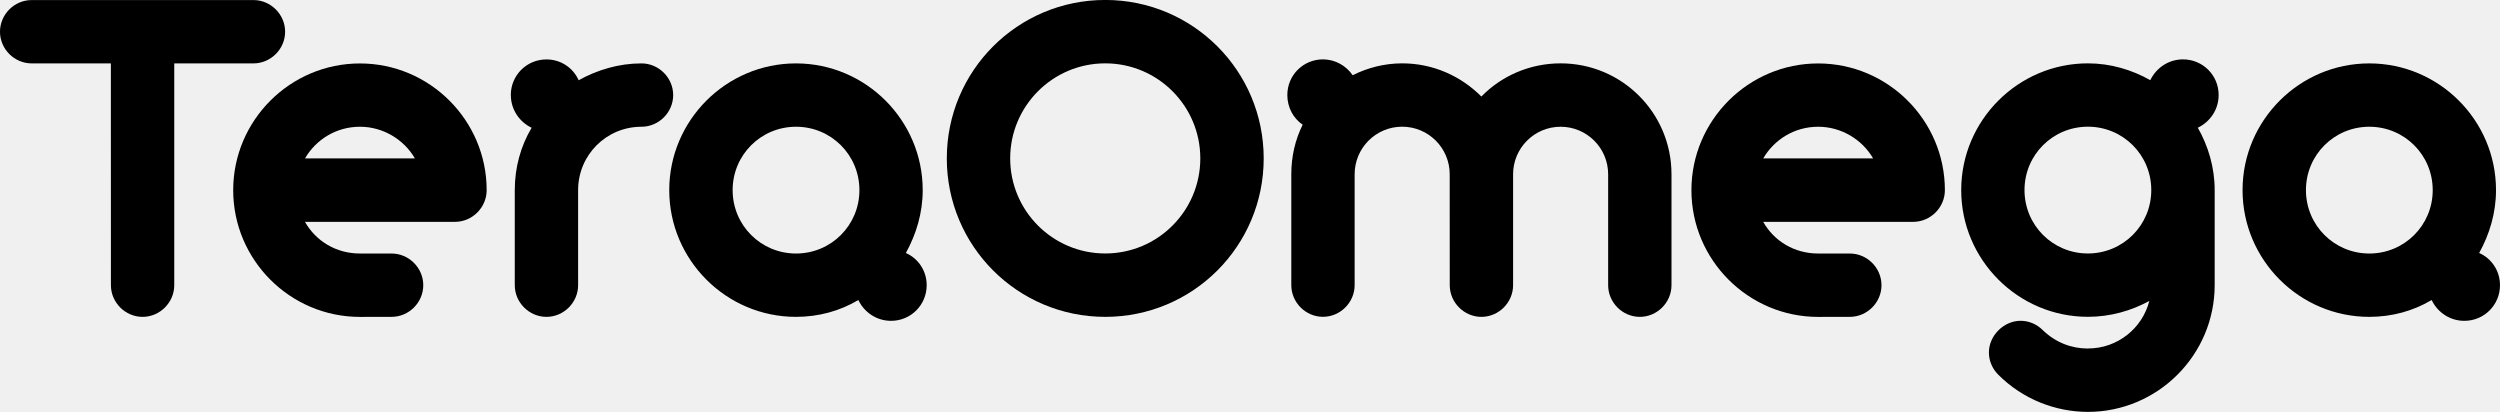
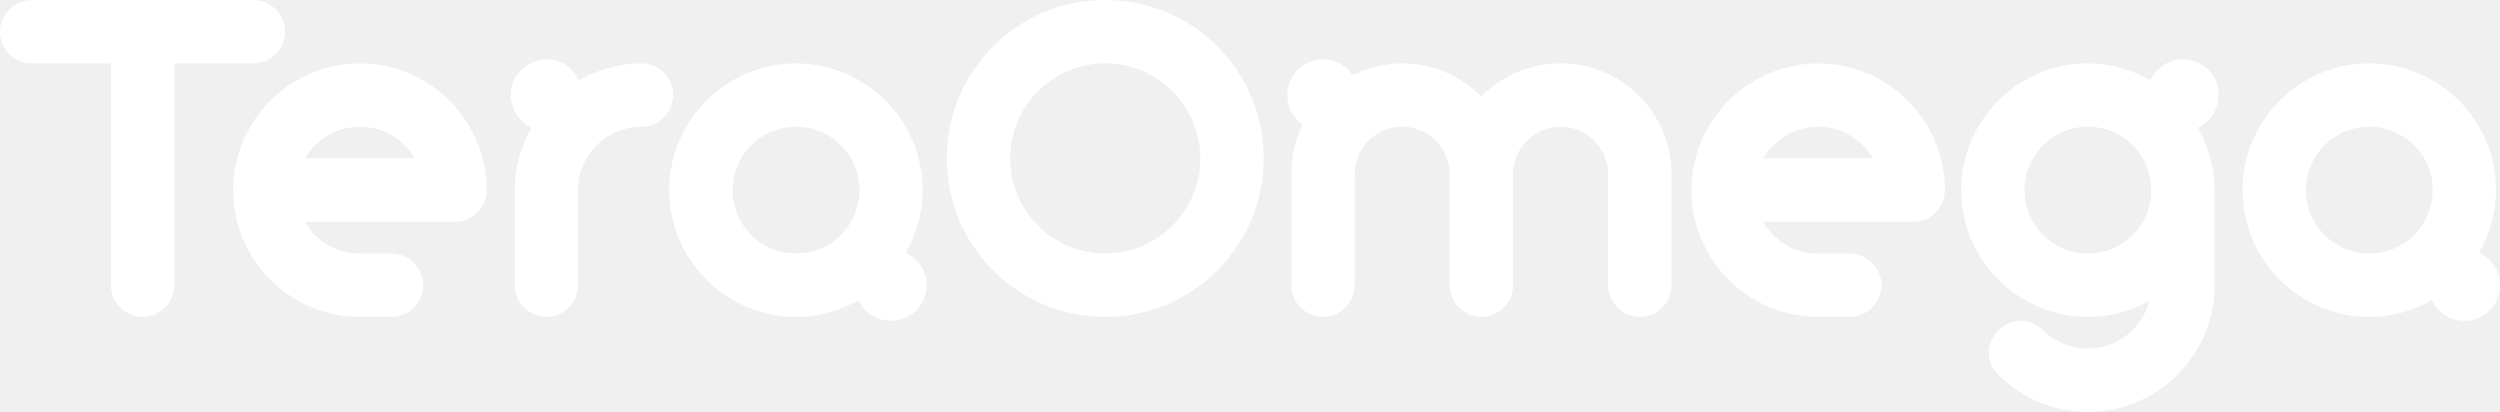
<svg xmlns="http://www.w3.org/2000/svg" width="53.44mm" height="8.805mm" viewBox="0 0 53.44 8.805" version="1.1" id="svg879">
  <defs id="defs873" />
  <g id="layer1" transform="translate(109.119,-140.6509)">
-     <g aria-label="TeraOmega" style="font-style:normal;font-variant:normal;font-weight:normal;font-stretch:normal;font-size:10.583px;line-height:1.25;font-family:'Geometry Soft Pro';-inkscape-font-specification:'Geometry Soft Pro';letter-spacing:0px;word-spacing:0px;fill:#000000;fill-opacity:1;stroke:none;stroke-width:0.265" id="text825" transform="translate(-158.3812,67.4471)">
-       <path d="m 51.633,79.3 c 0,0.37 0.307,0.677 0.677,0.677 0.37,0 0.677,-0.307 0.677,-0.677 v -4.741 h 1.693 c 0.37,0 0.677,-0.307 0.677,-0.677 0,-0.37 -0.307,-0.677 -0.677,-0.677 h -4.741 c -0.37,0 -0.677,0.307 -0.677,0.677 0,0.37 0.307,0.677 0.677,0.677 h 1.693 z" style="stroke-width:0.265" id="path831" />
-       <path d="m 57.633,79.977 c 0.37,0 0.677,-0.307 0.677,-0.677 0,-0.37 -0.307,-0.677 -0.677,-0.677 h -0.677 c -0.508,0 -0.942,-0.265 -1.175,-0.677 h 3.207 c 0.37,0 0.677,-0.307 0.677,-0.677 0,-1.492 -1.217,-2.709 -2.709,-2.709 -1.492,0 -2.709,1.217 -2.709,2.709 0,1.492 1.217,2.709 2.709,2.709 z m -0.677,-4.064 c 0.497,0 0.942,0.275 1.175,0.677 h -2.349 c 0.233,-0.402 0.667,-0.677 1.175,-0.677 z" style="stroke-width:0.265" id="path833" />
-       <path d="m 60.182,75.236 c 0,0.307 0.18,0.572 0.444,0.699 -0.233,0.392 -0.36,0.847 -0.36,1.333 v 2.032 c 0,0.37 0.307,0.677 0.677,0.677 0.37,0 0.677,-0.307 0.677,-0.677 v -2.032 c 0,-0.751 0.603,-1.355 1.355,-1.355 0.37,0 0.677,-0.307 0.677,-0.677 0,-0.37 -0.307,-0.677 -0.677,-0.677 -0.487,0 -0.942,0.138 -1.344,0.36 -0.116,-0.265 -0.381,-0.445 -0.688,-0.445 -0.423,0 -0.762,0.339 -0.762,0.762 z" style="stroke-width:0.265" id="path835" />
-       <path d="m 63.568,77.268 c 0,1.492 1.217,2.709 2.709,2.709 0.487,0 0.942,-0.127 1.333,-0.36 0.127,0.265 0.392,0.445 0.699,0.445 0.423,0 0.762,-0.339 0.762,-0.762 0,-0.307 -0.18,-0.572 -0.445,-0.688 0.222,-0.402 0.36,-0.857 0.36,-1.344 0,-1.492 -1.217,-2.709 -2.709,-2.709 -1.492,0 -2.709,1.217 -2.709,2.709 z m 1.355,0 c 0,-0.751 0.603,-1.355 1.355,-1.355 0.751,0 1.355,0.603 1.355,1.355 0,0.751 -0.603,1.355 -1.355,1.355 -0.751,0 -1.355,-0.603 -1.355,-1.355 z" style="stroke-width:0.265" id="path837" />
-       <path d="m 69.501,76.59 c 0,1.873 1.513,3.387 3.387,3.387 1.873,0 3.387,-1.513 3.387,-3.387 0,-1.873 -1.513,-3.387 -3.387,-3.387 -1.873,0 -3.387,1.513 -3.387,3.387 z m 1.355,0 c 0,-1.122 0.91,-2.032 2.032,-2.032 1.122,0 2.032,0.91 2.032,2.032 0,1.122 -0.91,2.032 -2.032,2.032 -1.122,0 -2.032,-0.91 -2.032,-2.032 z" style="stroke-width:0.265" id="path839" />
-       <path d="m 80.252,79.3 c 0,0.37 0.307,0.677 0.677,0.677 0.37,0 0.677,-0.307 0.677,-0.677 v -2.371 c 0,-0.561 0.455,-1.016 1.016,-1.016 0.561,0 1.016,0.455 1.016,1.016 v 2.371 c 0,0.37 0.307,0.677 0.677,0.677 0.37,0 0.677,-0.307 0.677,-0.677 v -2.371 c 0,-1.312 -1.058,-2.371 -2.371,-2.371 -0.667,0 -1.27,0.275 -1.693,0.709 -0.434,-0.434 -1.027,-0.709 -1.693,-0.709 -0.381,0 -0.741,0.095 -1.058,0.254 -0.138,-0.201 -0.37,-0.339 -0.635,-0.339 -0.423,0 -0.762,0.339 -0.762,0.762 0,0.265 0.127,0.497 0.328,0.635 -0.159,0.318 -0.243,0.677 -0.243,1.058 v 2.371 c 0,0.37 0.307,0.677 0.677,0.677 0.37,0 0.677,-0.307 0.677,-0.677 v -2.371 c 0,-0.561 0.455,-1.016 1.016,-1.016 0.561,0 1.016,0.455 1.016,1.016 z" style="stroke-width:0.265" id="path841" />
-       <path d="m 88.804,79.977 c 0.37,0 0.677,-0.307 0.677,-0.677 0,-0.37 -0.307,-0.677 -0.677,-0.677 h -0.677 c -0.508,0 -0.942,-0.265 -1.175,-0.677 h 3.207 c 0.37,0 0.677,-0.307 0.677,-0.677 0,-1.492 -1.217,-2.709 -2.709,-2.709 -1.492,0 -2.709,1.217 -2.709,2.709 0,1.492 1.217,2.709 2.709,2.709 z m -0.677,-4.064 c 0.497,0 0.942,0.275 1.175,0.677 h -2.349 c 0.233,-0.402 0.667,-0.677 1.175,-0.677 z" style="stroke-width:0.265" id="path843" />
-       <path d="m 93.893,80.654 c -0.349,0 -0.688,-0.127 -0.963,-0.392 -0.127,-0.127 -0.296,-0.201 -0.476,-0.201 -0.36,0 -0.677,0.318 -0.677,0.677 0,0.18 0.074,0.349 0.201,0.476 0.529,0.529 1.228,0.794 1.916,0.794 1.492,0 2.709,-1.217 2.709,-2.709 v -2.032 c 0,-0.487 -0.138,-0.942 -0.36,-1.333 0.265,-0.127 0.445,-0.392 0.445,-0.699 0,-0.423 -0.339,-0.762 -0.762,-0.762 -0.307,0 -0.572,0.18 -0.699,0.445 -0.392,-0.222 -0.847,-0.36 -1.333,-0.36 -1.492,0 -2.709,1.217 -2.709,2.709 0,1.492 1.217,2.709 2.709,2.709 0.476,0 0.921,-0.127 1.312,-0.339 -0.148,0.582 -0.677,1.016 -1.312,1.016 z m -1.355,-3.387 c 0,-0.751 0.603,-1.355 1.355,-1.355 0.751,0 1.355,0.603 1.355,1.355 0,0.751 -0.603,1.355 -1.355,1.355 -0.751,0 -1.355,-0.603 -1.355,-1.355 z" style="stroke-width:0.265" id="path845" />
-       <path d="m 97.199,77.268 c 0,1.492 1.217,2.709 2.709,2.709 0.487,0 0.942,-0.127 1.333,-0.36 0.127,0.265 0.392,0.445 0.699,0.445 0.423,0 0.762,-0.339 0.762,-0.762 0,-0.307 -0.18,-0.572 -0.445,-0.688 0.222,-0.402 0.36,-0.857 0.36,-1.344 0,-1.492 -1.217,-2.709 -2.709,-2.709 -1.492,0 -2.709,1.217 -2.709,2.709 z m 1.355,0 c 0,-0.751 0.603,-1.355 1.355,-1.355 0.751,0 1.355,0.603 1.355,1.355 0,0.751 -0.603,1.355 -1.355,1.355 -0.751,0 -1.355,-0.603 -1.355,-1.355 z" style="stroke-width:0.265" id="path847" />
+     <g aria-label="TeraOmega" style="font-style:normal;font-variant:normal;font-weight:normal;font-stretch:normal;font-size:10.583px;line-height:1.25;font-family:'Geometry Soft Pro';-inkscape-font-specification:'Geometry Soft Pro';letter-spacing:0px;word-spacing:0px;fill:#ffffff;fill-opacity:1;stroke:none;stroke-width:0.265" id="text825" transform="translate(-158.3812,67.4471)">
+       <path d="m 51.633,79.3 c 0,0.37 0.307,0.677 0.677,0.677 0.37,0 0.677,-0.307 0.677,-0.677 v -4.741 h 1.693 c 0.37,0 0.677,-0.307 0.677,-0.677 0,-0.37 -0.307,-0.677 -0.677,-0.677 h -4.741 c -0.37,0 -0.677,0.307 -0.677,0.677 0,0.37 0.307,0.677 0.677,0.677 h 1.693 z" style="stroke-width:0.265;fill:#ffffff" id="path831" />
+       <path d="m 57.633,79.977 c 0.37,0 0.677,-0.307 0.677,-0.677 0,-0.37 -0.307,-0.677 -0.677,-0.677 h -0.677 c -0.508,0 -0.942,-0.265 -1.175,-0.677 h 3.207 c 0.37,0 0.677,-0.307 0.677,-0.677 0,-1.492 -1.217,-2.709 -2.709,-2.709 -1.492,0 -2.709,1.217 -2.709,2.709 0,1.492 1.217,2.709 2.709,2.709 z m -0.677,-4.064 c 0.497,0 0.942,0.275 1.175,0.677 h -2.349 c 0.233,-0.402 0.667,-0.677 1.175,-0.677 z" style="stroke-width:0.265;fill:#ffffff" id="path833" />
+       <path d="m 60.182,75.236 c 0,0.307 0.18,0.572 0.444,0.699 -0.233,0.392 -0.36,0.847 -0.36,1.333 v 2.032 c 0,0.37 0.307,0.677 0.677,0.677 0.37,0 0.677,-0.307 0.677,-0.677 v -2.032 c 0,-0.751 0.603,-1.355 1.355,-1.355 0.37,0 0.677,-0.307 0.677,-0.677 0,-0.37 -0.307,-0.677 -0.677,-0.677 -0.487,0 -0.942,0.138 -1.344,0.36 -0.116,-0.265 -0.381,-0.445 -0.688,-0.445 -0.423,0 -0.762,0.339 -0.762,0.762 z" style="stroke-width:0.265;fill:#ffffff" id="path835" />
+       <path d="m 63.568,77.268 c 0,1.492 1.217,2.709 2.709,2.709 0.487,0 0.942,-0.127 1.333,-0.36 0.127,0.265 0.392,0.445 0.699,0.445 0.423,0 0.762,-0.339 0.762,-0.762 0,-0.307 -0.18,-0.572 -0.445,-0.688 0.222,-0.402 0.36,-0.857 0.36,-1.344 0,-1.492 -1.217,-2.709 -2.709,-2.709 -1.492,0 -2.709,1.217 -2.709,2.709 z m 1.355,0 c 0,-0.751 0.603,-1.355 1.355,-1.355 0.751,0 1.355,0.603 1.355,1.355 0,0.751 -0.603,1.355 -1.355,1.355 -0.751,0 -1.355,-0.603 -1.355,-1.355 z" style="stroke-width:0.265;fill:#ffffff" id="path837" />
+       <path d="m 69.501,76.59 c 0,1.873 1.513,3.387 3.387,3.387 1.873,0 3.387,-1.513 3.387,-3.387 0,-1.873 -1.513,-3.387 -3.387,-3.387 -1.873,0 -3.387,1.513 -3.387,3.387 z m 1.355,0 c 0,-1.122 0.91,-2.032 2.032,-2.032 1.122,0 2.032,0.91 2.032,2.032 0,1.122 -0.91,2.032 -2.032,2.032 -1.122,0 -2.032,-0.91 -2.032,-2.032 z" style="stroke-width:0.265;fill:#ffffff" id="path839" />
+       <path d="m 80.252,79.3 c 0,0.37 0.307,0.677 0.677,0.677 0.37,0 0.677,-0.307 0.677,-0.677 v -2.371 c 0,-0.561 0.455,-1.016 1.016,-1.016 0.561,0 1.016,0.455 1.016,1.016 v 2.371 c 0,0.37 0.307,0.677 0.677,0.677 0.37,0 0.677,-0.307 0.677,-0.677 v -2.371 c 0,-1.312 -1.058,-2.371 -2.371,-2.371 -0.667,0 -1.27,0.275 -1.693,0.709 -0.434,-0.434 -1.027,-0.709 -1.693,-0.709 -0.381,0 -0.741,0.095 -1.058,0.254 -0.138,-0.201 -0.37,-0.339 -0.635,-0.339 -0.423,0 -0.762,0.339 -0.762,0.762 0,0.265 0.127,0.497 0.328,0.635 -0.159,0.318 -0.243,0.677 -0.243,1.058 v 2.371 c 0,0.37 0.307,0.677 0.677,0.677 0.37,0 0.677,-0.307 0.677,-0.677 v -2.371 c 0,-0.561 0.455,-1.016 1.016,-1.016 0.561,0 1.016,0.455 1.016,1.016 z" style="stroke-width:0.265;fill:#ffffff" id="path841" />
+       <path d="m 88.804,79.977 c 0.37,0 0.677,-0.307 0.677,-0.677 0,-0.37 -0.307,-0.677 -0.677,-0.677 h -0.677 c -0.508,0 -0.942,-0.265 -1.175,-0.677 h 3.207 c 0.37,0 0.677,-0.307 0.677,-0.677 0,-1.492 -1.217,-2.709 -2.709,-2.709 -1.492,0 -2.709,1.217 -2.709,2.709 0,1.492 1.217,2.709 2.709,2.709 z m -0.677,-4.064 c 0.497,0 0.942,0.275 1.175,0.677 h -2.349 c 0.233,-0.402 0.667,-0.677 1.175,-0.677 z" style="stroke-width:0.265;fill:#ffffff" id="path843" />
+       <path d="m 93.893,80.654 c -0.349,0 -0.688,-0.127 -0.963,-0.392 -0.127,-0.127 -0.296,-0.201 -0.476,-0.201 -0.36,0 -0.677,0.318 -0.677,0.677 0,0.18 0.074,0.349 0.201,0.476 0.529,0.529 1.228,0.794 1.916,0.794 1.492,0 2.709,-1.217 2.709,-2.709 v -2.032 c 0,-0.487 -0.138,-0.942 -0.36,-1.333 0.265,-0.127 0.445,-0.392 0.445,-0.699 0,-0.423 -0.339,-0.762 -0.762,-0.762 -0.307,0 -0.572,0.18 -0.699,0.445 -0.392,-0.222 -0.847,-0.36 -1.333,-0.36 -1.492,0 -2.709,1.217 -2.709,2.709 0,1.492 1.217,2.709 2.709,2.709 0.476,0 0.921,-0.127 1.312,-0.339 -0.148,0.582 -0.677,1.016 -1.312,1.016 z m -1.355,-3.387 c 0,-0.751 0.603,-1.355 1.355,-1.355 0.751,0 1.355,0.603 1.355,1.355 0,0.751 -0.603,1.355 -1.355,1.355 -0.751,0 -1.355,-0.603 -1.355,-1.355 z" style="stroke-width:0.265;fill:#ffffff" id="path845" />
+       <path d="m 97.199,77.268 c 0,1.492 1.217,2.709 2.709,2.709 0.487,0 0.942,-0.127 1.333,-0.36 0.127,0.265 0.392,0.445 0.699,0.445 0.423,0 0.762,-0.339 0.762,-0.762 0,-0.307 -0.18,-0.572 -0.445,-0.688 0.222,-0.402 0.36,-0.857 0.36,-1.344 0,-1.492 -1.217,-2.709 -2.709,-2.709 -1.492,0 -2.709,1.217 -2.709,2.709 z m 1.355,0 c 0,-0.751 0.603,-1.355 1.355,-1.355 0.751,0 1.355,0.603 1.355,1.355 0,0.751 -0.603,1.355 -1.355,1.355 -0.751,0 -1.355,-0.603 -1.355,-1.355 z" style="stroke-width:0.265;fill:#ffffff" id="path847" />
    </g>
  </g>
</svg>
